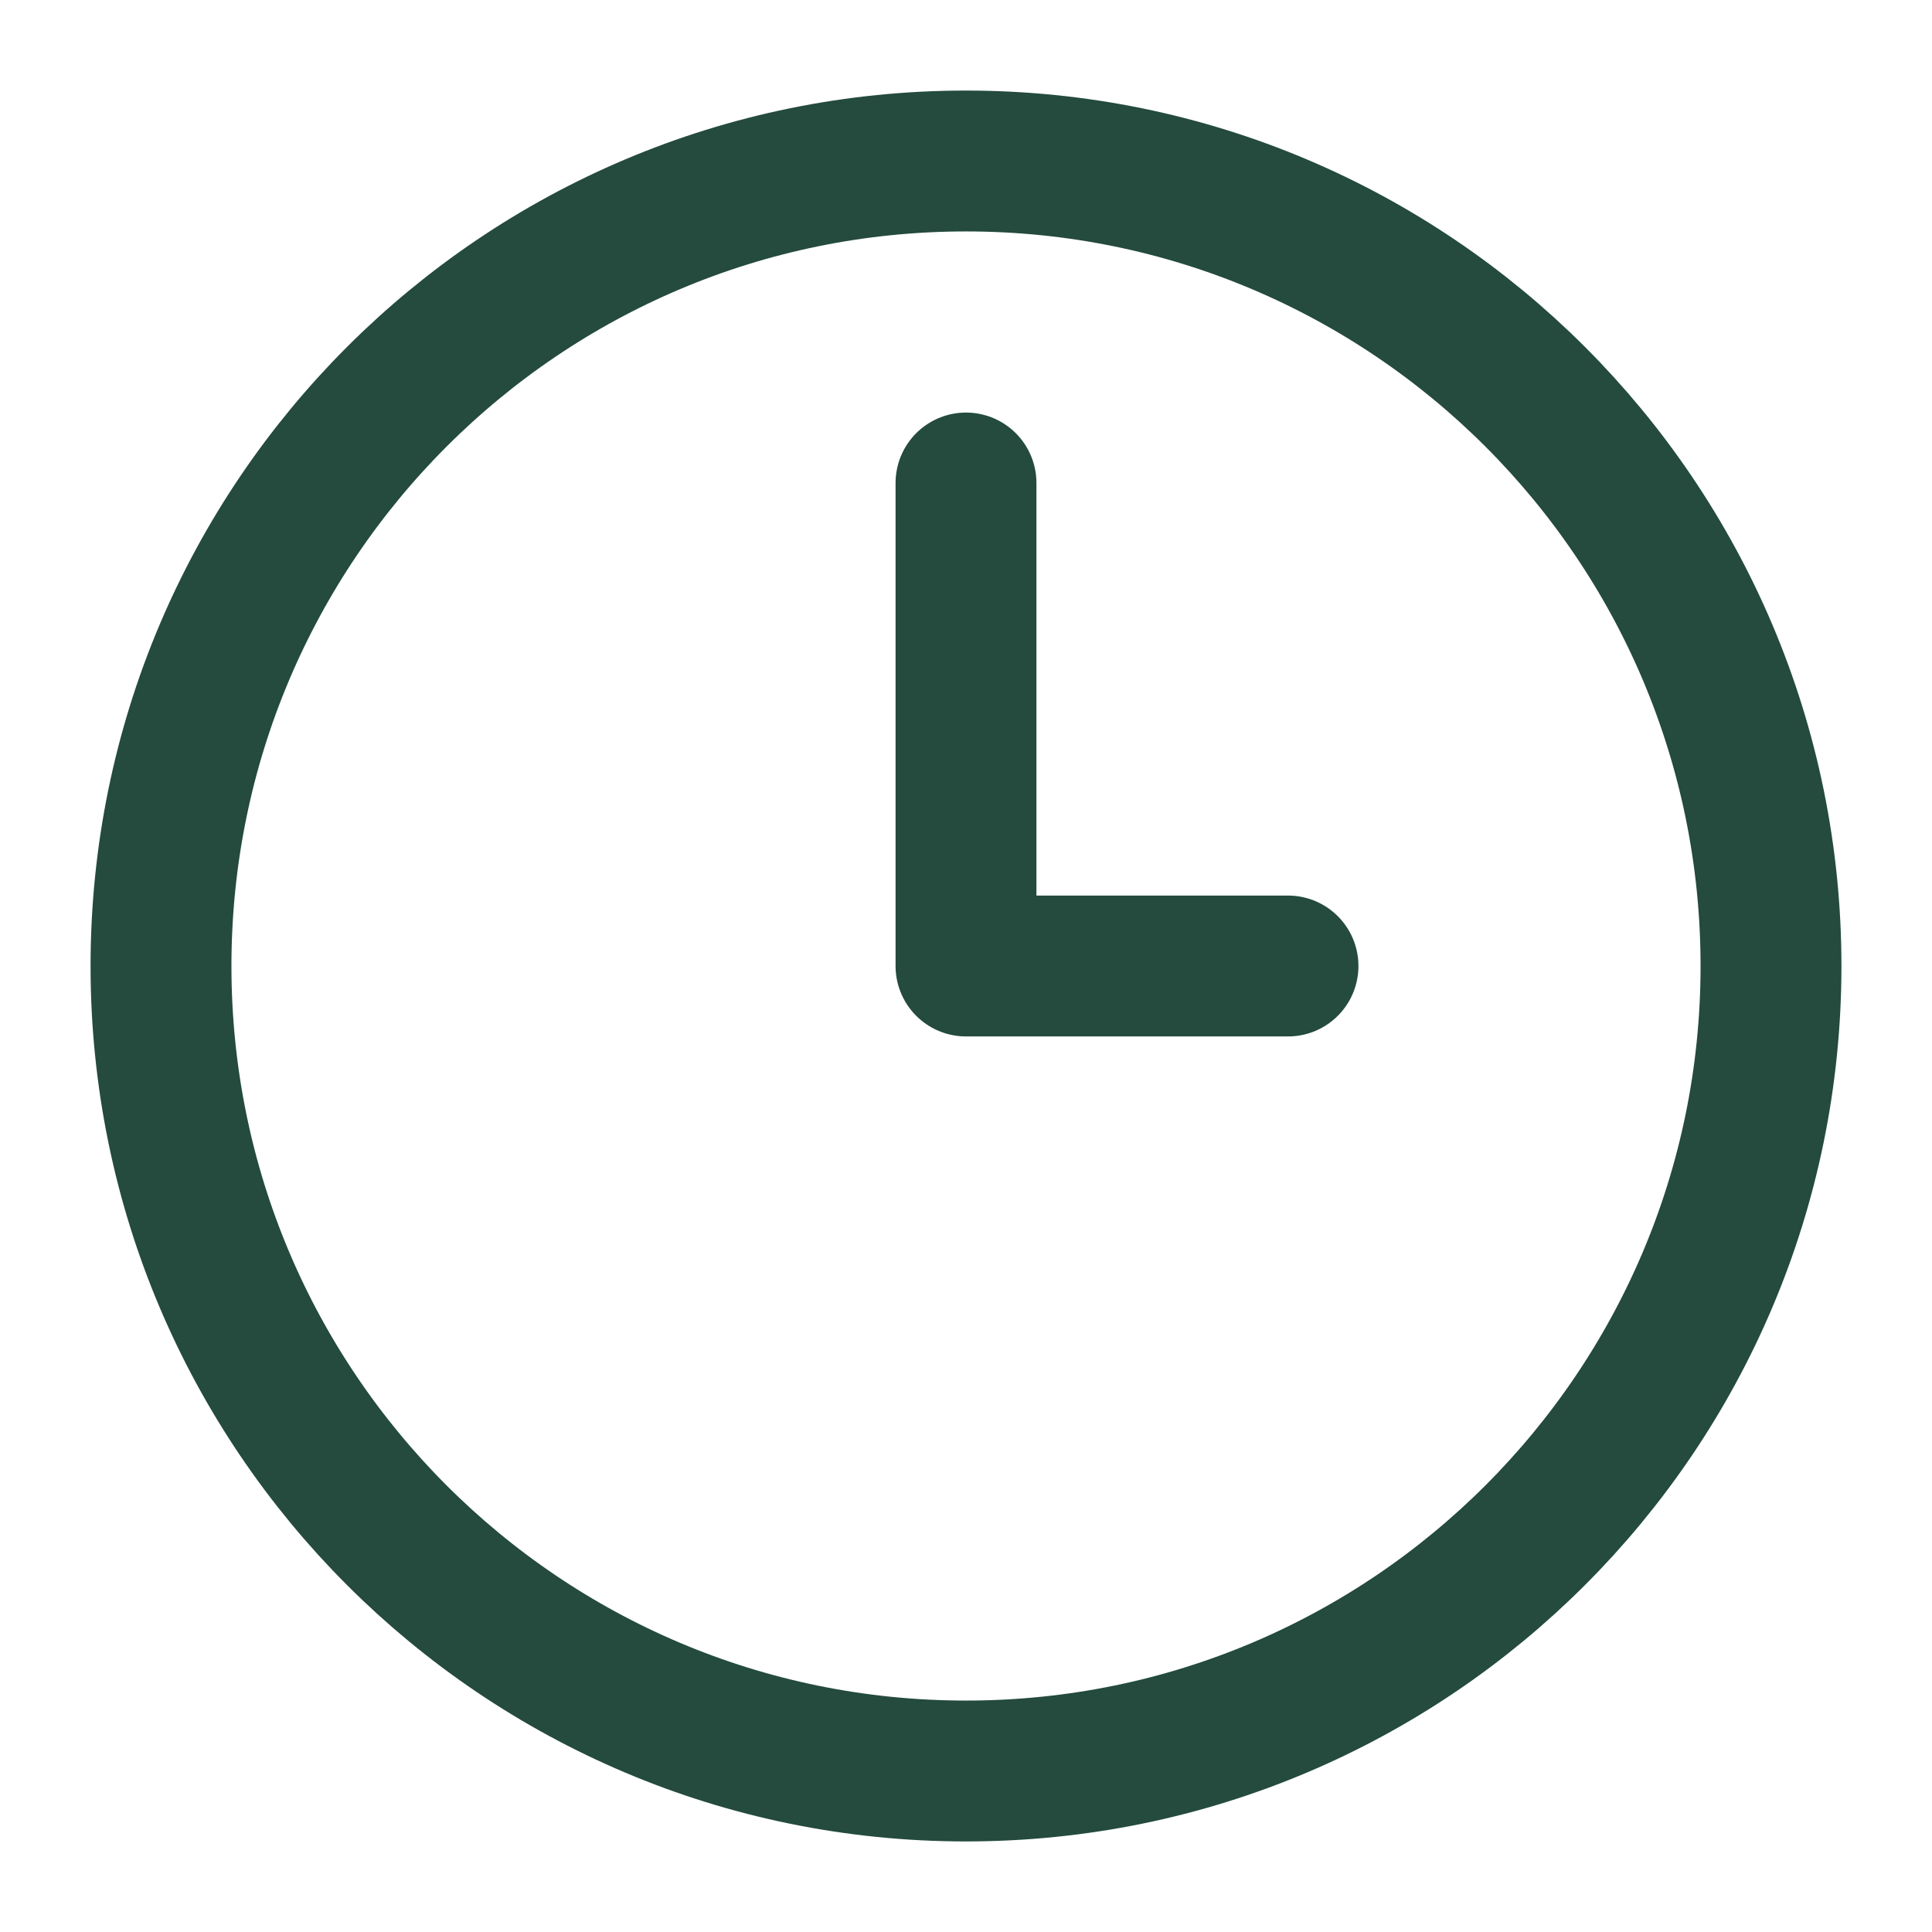
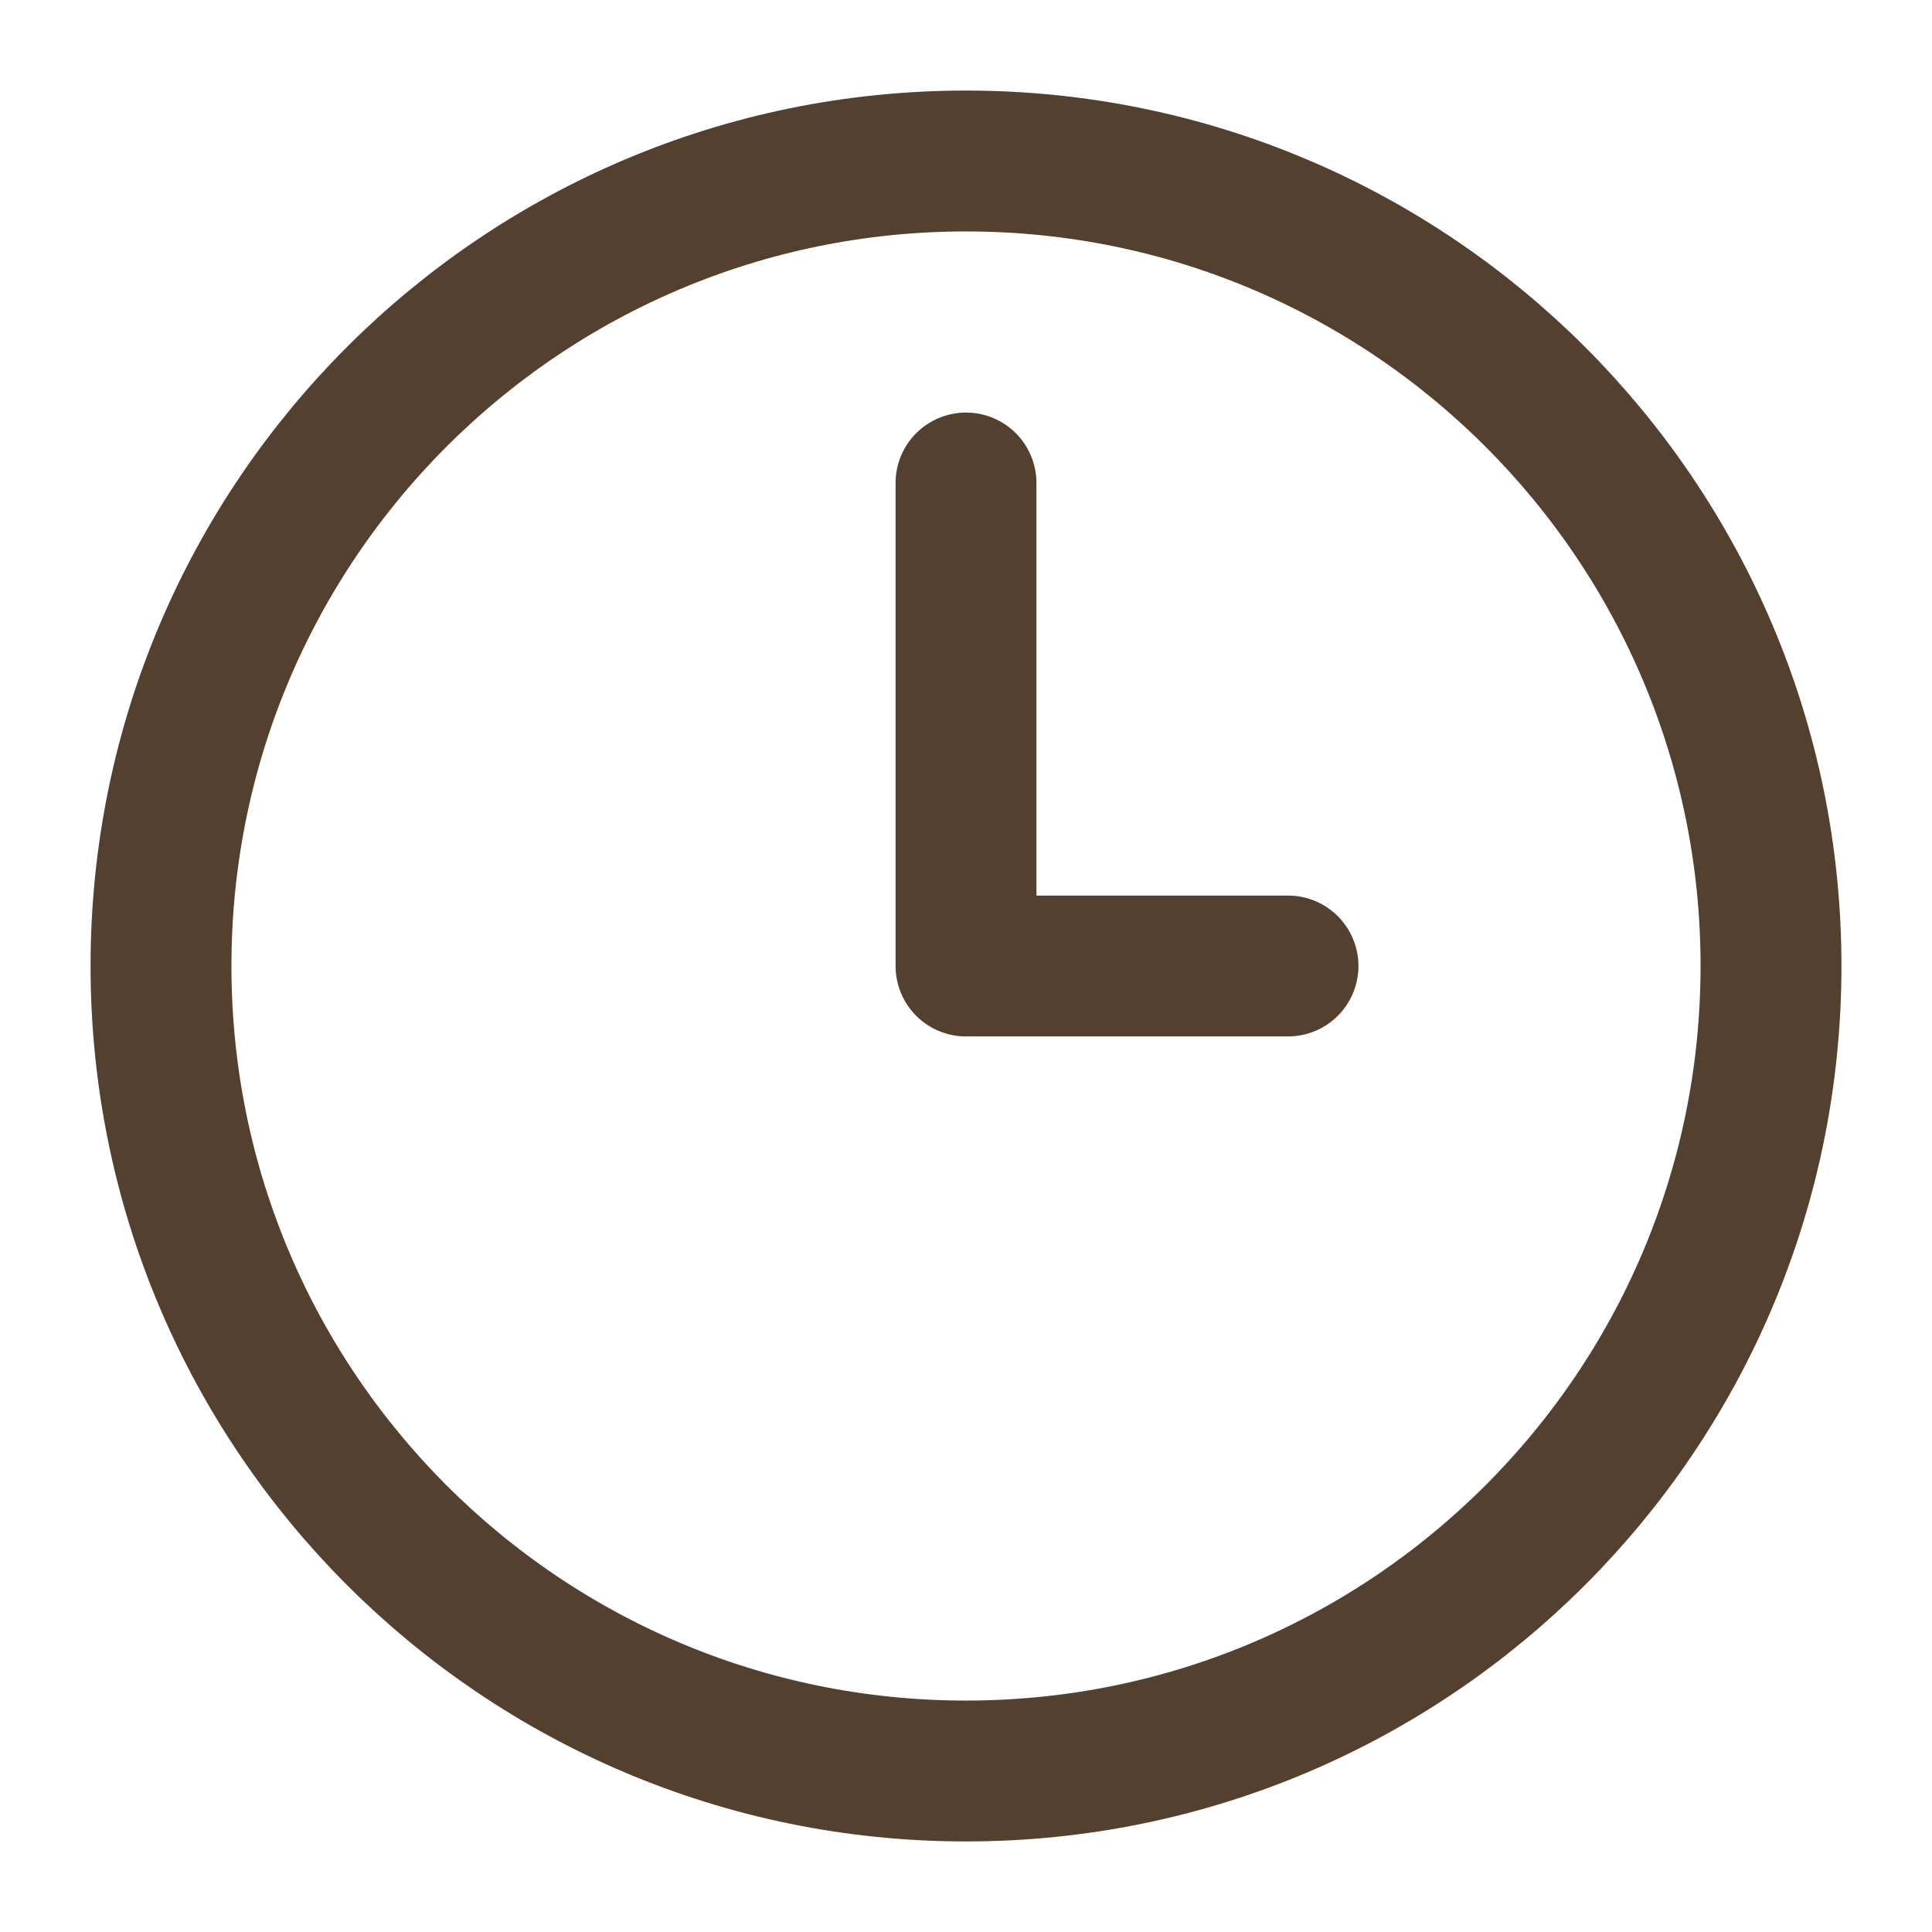
- <svg xmlns="http://www.w3.org/2000/svg" class="lucide lucide-clock-3" width="24" height="24" viewBox="0 0 24 24" fill="none" stroke="#244b3d" stroke-width="1.75" stroke-linecap="round" stroke-linejoin="round">
+ <svg xmlns="http://www.w3.org/2000/svg" class="lucide lucide-clock-3" width="24" height="24" viewBox="0 0 24 24" fill="none" stroke="#54402e" stroke-width="1.75" stroke-linecap="round" stroke-linejoin="round">
  <circle cx="12" cy="12" r="10" />
  <path d="M12 6v6h4" />
</svg>
